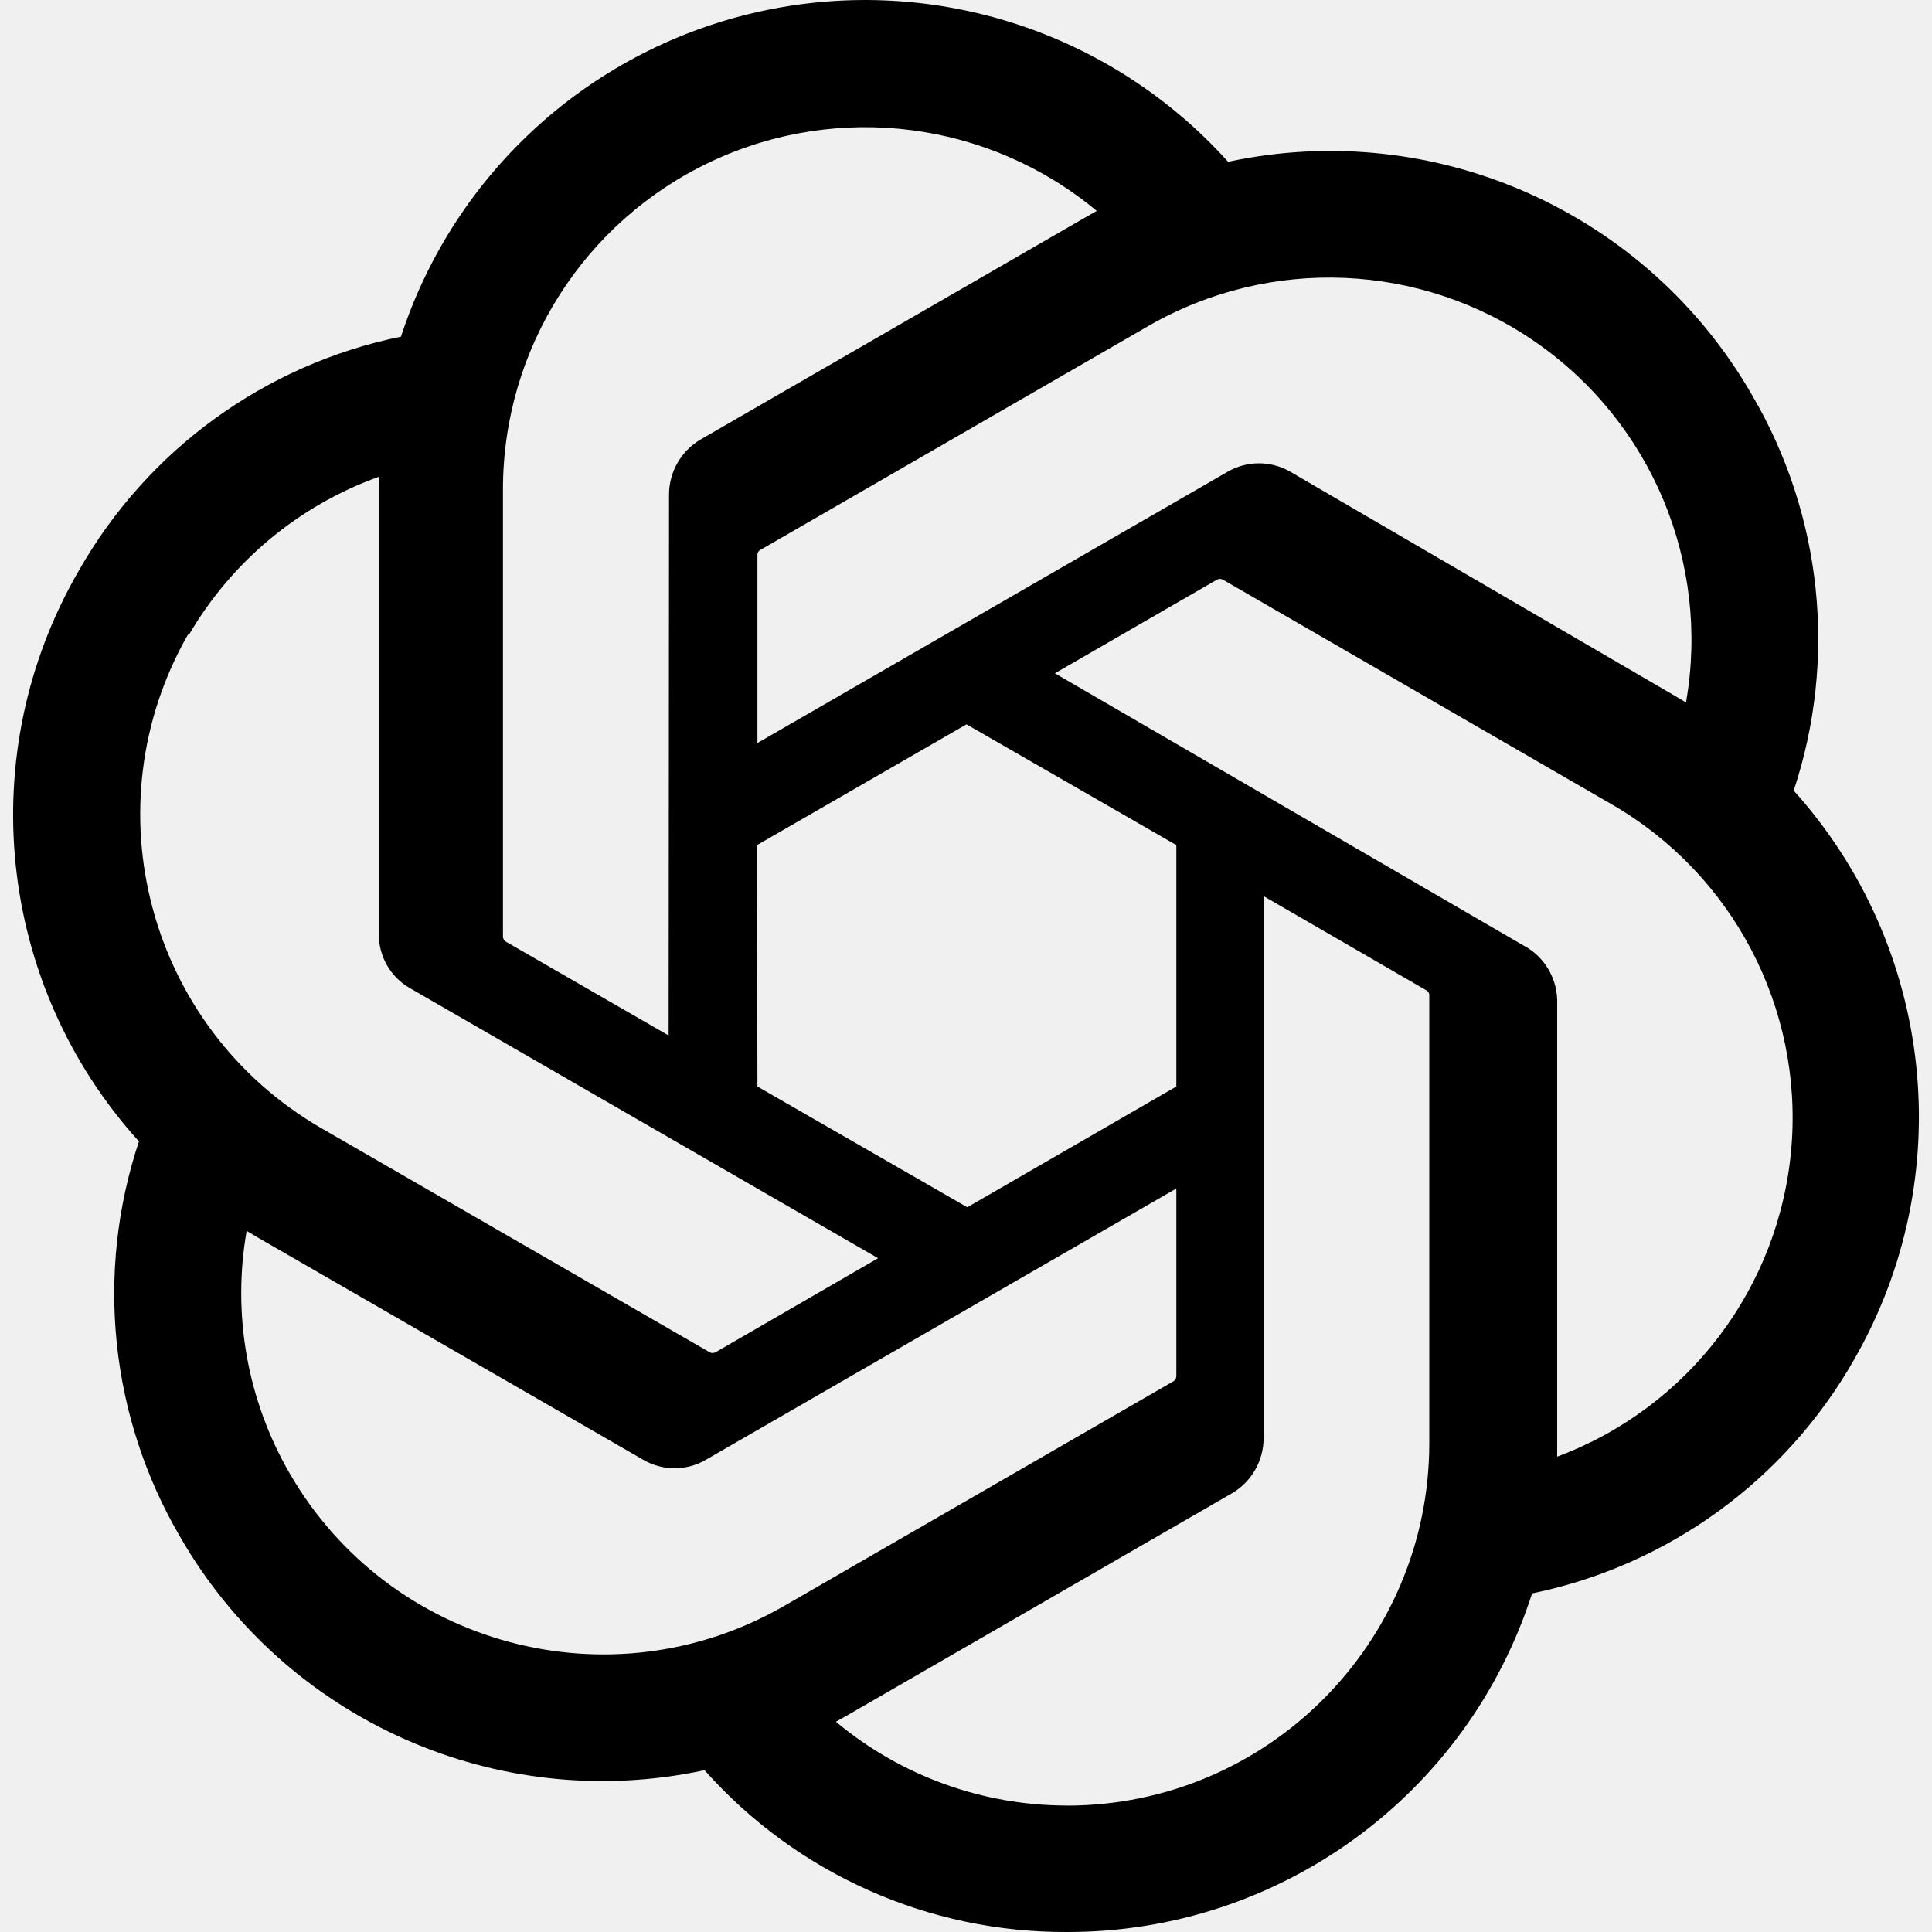
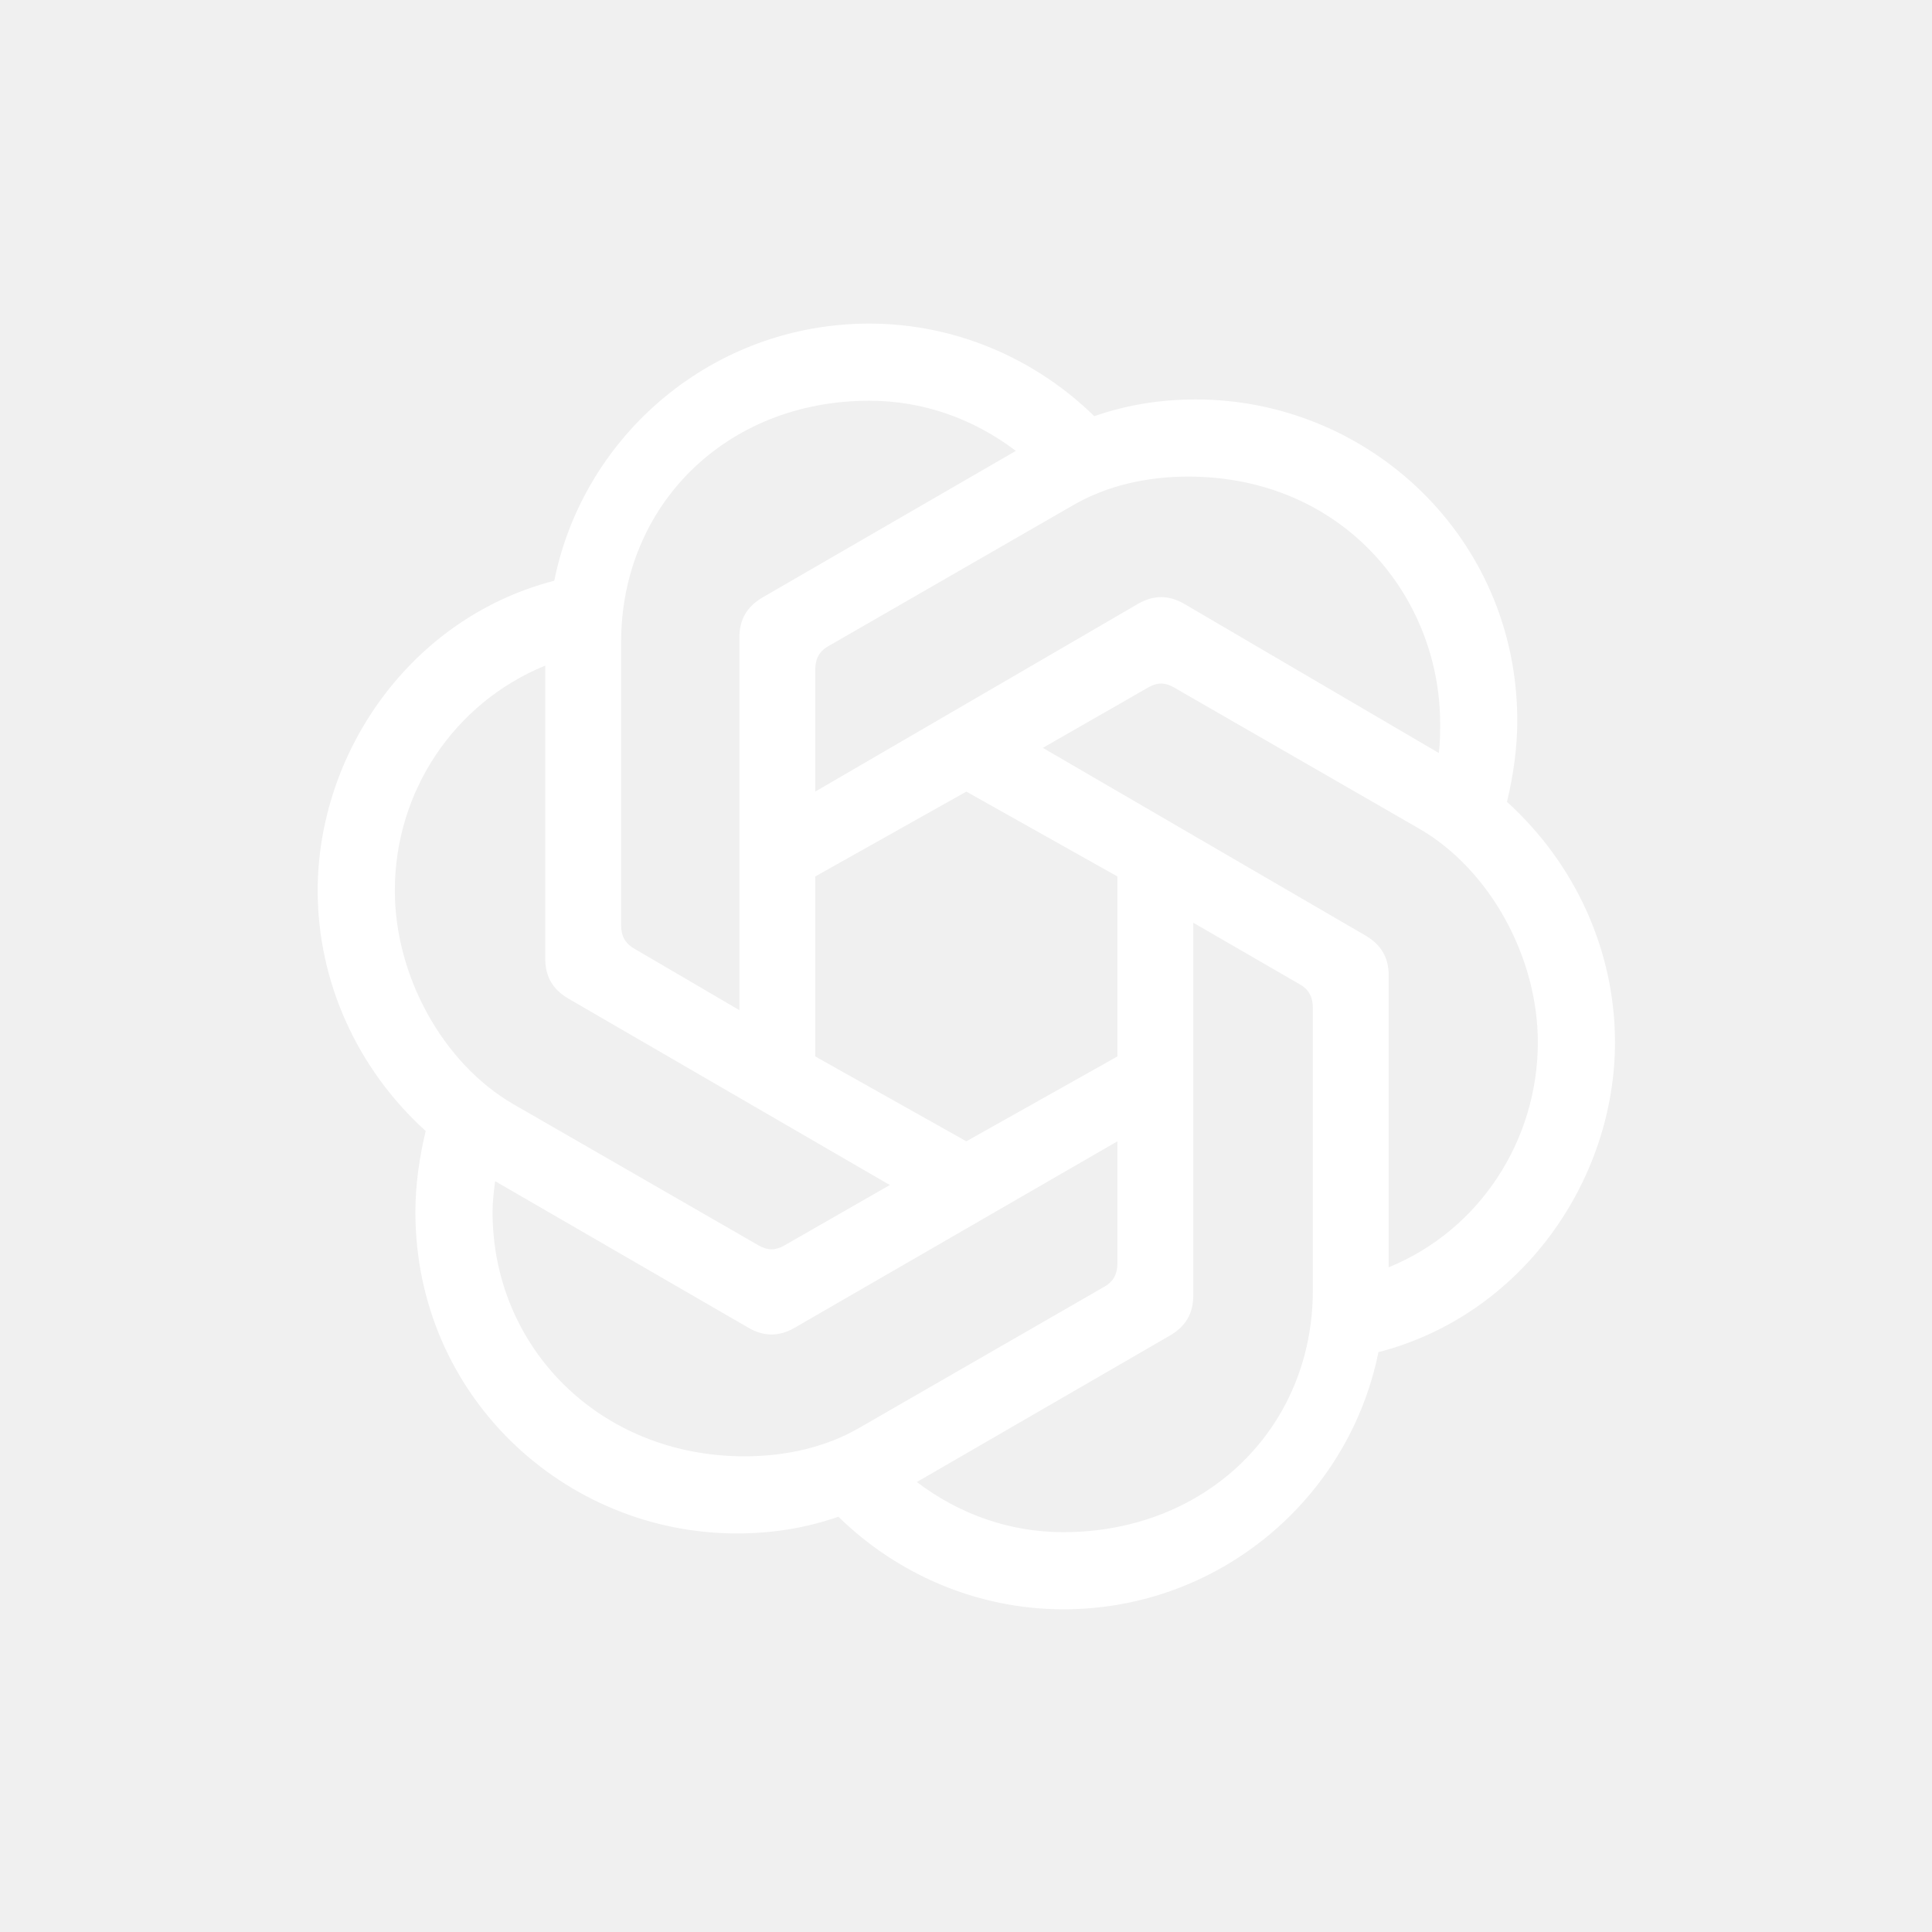
- <svg xmlns="http://www.w3.org/2000/svg" fill="#000000" width="800px" height="800px" viewBox="0 0 24 24" role="img">
-   <path d="M22.282 9.821a5.985 5.985 0 0 0-.516-4.911 6.046 6.046 0 0 0-6.51-2.9A6.065 6.065 0 0 0 4.981 4.182a5.985 5.985 0 0 0-3.998 2.9 6.046 6.046 0 0 0 .743 7.097 5.98 5.98 0 0 0 .511 4.911 6.051 6.051 0 0 0 6.515 2.9A5.985 5.985 0 0 0 13.26 24a6.056 6.056 0 0 0 5.772-4.206 5.989 5.989 0 0 0 3.998-2.9 6.056 6.056 0 0 0-.748-7.073zm-9.022 12.608a4.476 4.476 0 0 1-2.876-1.041l.142-.08 4.778-2.758a.795.795 0 0 0 .393-.681v-6.737l2.02 1.169a.071.071 0 0 1 .038.052v5.583a4.504 4.504 0 0 1-4.495 4.494zm-9.661-4.125a4.471 4.471 0 0 1-.535-3.014l.142.085 4.783 2.758a.771.771 0 0 0 .781 0l5.843-3.369v2.332a.08.08 0 0 1-.033.061L9.74 19.95a4.499 4.499 0 0 1-6.141-1.646zM2.341 7.896a4.485 4.485 0 0 1 2.365-1.973V11.6a.766.766 0 0 0 .388.676l5.814 3.354-2.02 1.169a.076.076 0 0 1-.071 0l-4.83-2.787A4.504 4.504 0 0 1 2.341 7.872zm16.596 3.856L13.104 8.364 15.119 7.2a.076.076 0 0 1 .071 0l4.83 2.791a4.494 4.494 0 0 1-.676 8.104v-5.677a.79.79 0 0 0-.407-.667zm2.011-3.023l-.142-.085-4.774-2.782a.776.776 0 0 0-.785 0L9.409 9.23V6.897a.066.066 0 0 1 .028-.061l4.83-2.787a4.499 4.499 0 0 1 6.68 4.66zM8.306 12.863l-2.02-1.164a.08.08 0 0 1-.038-.057V6.074a4.499 4.499 0 0 1 7.376-3.454l-.142.081L8.704 5.459a.795.795 0 0 0-.393.681zm1.098-2.365l2.602-1.5 2.607 1.5v2.999l-2.597 1.5-2.607-1.5Z" />
+ <svg xmlns="http://www.w3.org/2000/svg" width="721" height="721" viewBox="0 0 721 721" fill="none">
+   <g clip-path="url(#clip0_1637_2935)">
+     <g clip-path="url(#clip1_1637_2935)">
+       <path d="M304.246 295.411V249.828C304.246 245.989 305.687 243.109 309.044 241.191L400.692 188.412C413.167 181.215 428.042 177.858 443.394 177.858C500.971 177.858 537.44 222.482 537.44 269.982C537.44 273.34 537.44 277.179 536.959 281.018L441.954 225.358C436.197 222 430.437 222 424.68 225.358L304.246 295.411ZM518.245 472.945V364.024C518.245 357.304 515.364 352.507 509.608 349.149L389.174 279.096L428.519 256.543C431.877 254.626 434.757 254.626 438.115 256.543L529.762 309.323C556.154 324.679 573.905 357.304 573.905 388.971C573.905 425.436 552.315 459.024 518.245 472.941V472.945ZM275.937 376.982L236.592 353.952C233.235 352.034 231.794 349.154 231.794 345.315V239.756C231.794 188.416 271.139 149.548 324.4 149.548C344.555 149.548 363.264 156.268 379.102 168.262L284.578 222.964C278.822 226.321 275.942 231.119 275.942 237.838V376.986L275.937 376.982ZM360.626 425.922L304.246 394.255V327.083L360.626 295.416L417.002 327.083V394.255L360.626 425.922ZM396.852 571.789C376.698 571.789 357.989 565.07 342.151 553.075L436.674 498.374C442.431 495.017 445.311 490.219 445.311 483.499V344.352L485.138 367.382C488.495 369.299 489.936 372.179 489.936 376.018V481.577C489.936 532.917 450.109 571.785 396.852 571.785V571.789ZM283.134 464.79L191.486 412.01C165.094 396.654 147.343 364.029 147.343 332.362C147.343 295.416 169.415 262.309 203.48 248.393V357.791C203.48 364.51 206.361 369.308 212.117 372.665L332.074 442.237L292.729 464.79C289.372 466.707 286.491 466.707 283.134 464.79ZM277.859 543.48C223.639 543.48 183.813 502.695 183.813 452.314C183.813 448.475 184.294 444.636 184.771 440.797L279.295 495.498C285.051 498.856 290.812 498.856 296.568 495.498L417.002 425.927V471.509C417.002 475.349 415.562 478.229 412.204 480.146L320.557 532.926C308.081 540.122 293.206 543.48 277.854 543.48H277.859ZM396.852 600.576C454.911 600.576 503.37 559.313 514.41 504.612C568.149 490.696 602.696 440.315 602.696 388.976C602.696 355.387 588.303 322.762 562.392 299.25C564.791 289.173 566.231 279.096 566.231 269.024C566.231 200.411 510.571 149.067 446.274 149.067C433.322 149.067 420.846 150.984 408.37 155.305C386.775 134.192 357.026 120.758 324.4 120.758C266.342 120.758 217.883 162.02 206.843 216.721C153.104 230.637 118.557 281.018 118.557 332.357C118.557 365.946 132.95 398.571 158.861 422.083C156.462 432.16 155.022 442.237 155.022 452.309C155.022 520.922 210.682 572.266 274.978 572.266C287.931 572.266 300.407 570.349 312.883 566.028C334.473 587.141 364.222 600.576 396.852 600.576Z" fill="white" />
+     </g>
+   </g>
+   <defs>
+     <clipPath id="clip0_1637_2935">
+       <rect width="720" height="720" fill="white" transform="translate(0.606934 0.899902)" />
+     </clipPath>
+     <clipPath id="clip1_1637_2935">
+       <rect width="484.139" height="479.818" fill="white" transform="translate(118.557 120.758)" />
+     </clipPath>
+   </defs>
</svg>
